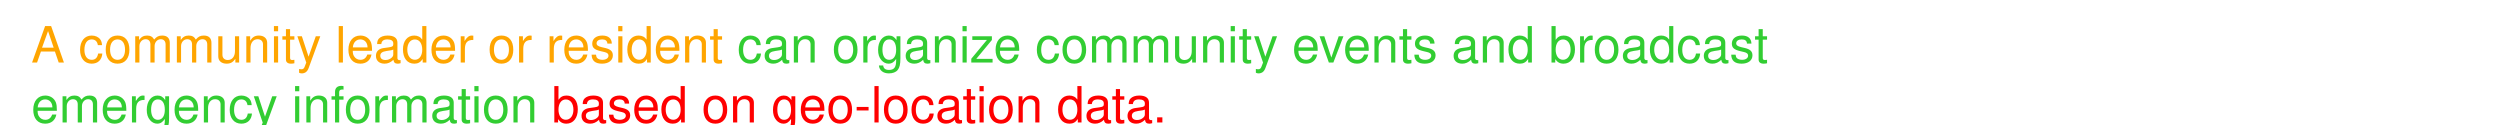
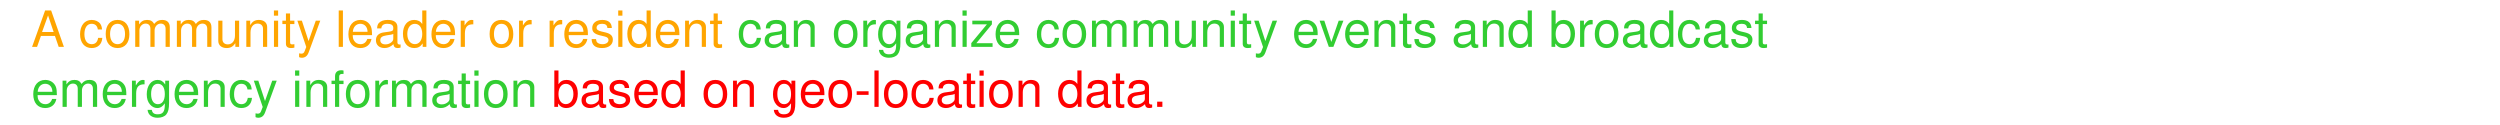
<svg xmlns="http://www.w3.org/2000/svg" version="1.1" width="800" height="40">
-   <text font-size="16" x="10" y="20" style="font-family: -apple-system,BlinkMacSystemFont,Segoe UI,Helvetica,Arial,sans-serif;">
+   <text font-size="16" x="10" y="15" style="font-family: -apple-system,BlinkMacSystemFont,Segoe UI,Helvetica,Arial,sans-serif;">
    <tspan fill="orange">A community leader or resident </tspan>
    <tspan fill="limegreen">can organize community events and broadcast </tspan>
    <tspan dy="1.2em" x="10" fill="limegreen">emergency information </tspan>
    <tspan fill="red">based on geo-location data.</tspan>
  </text>
</svg>
